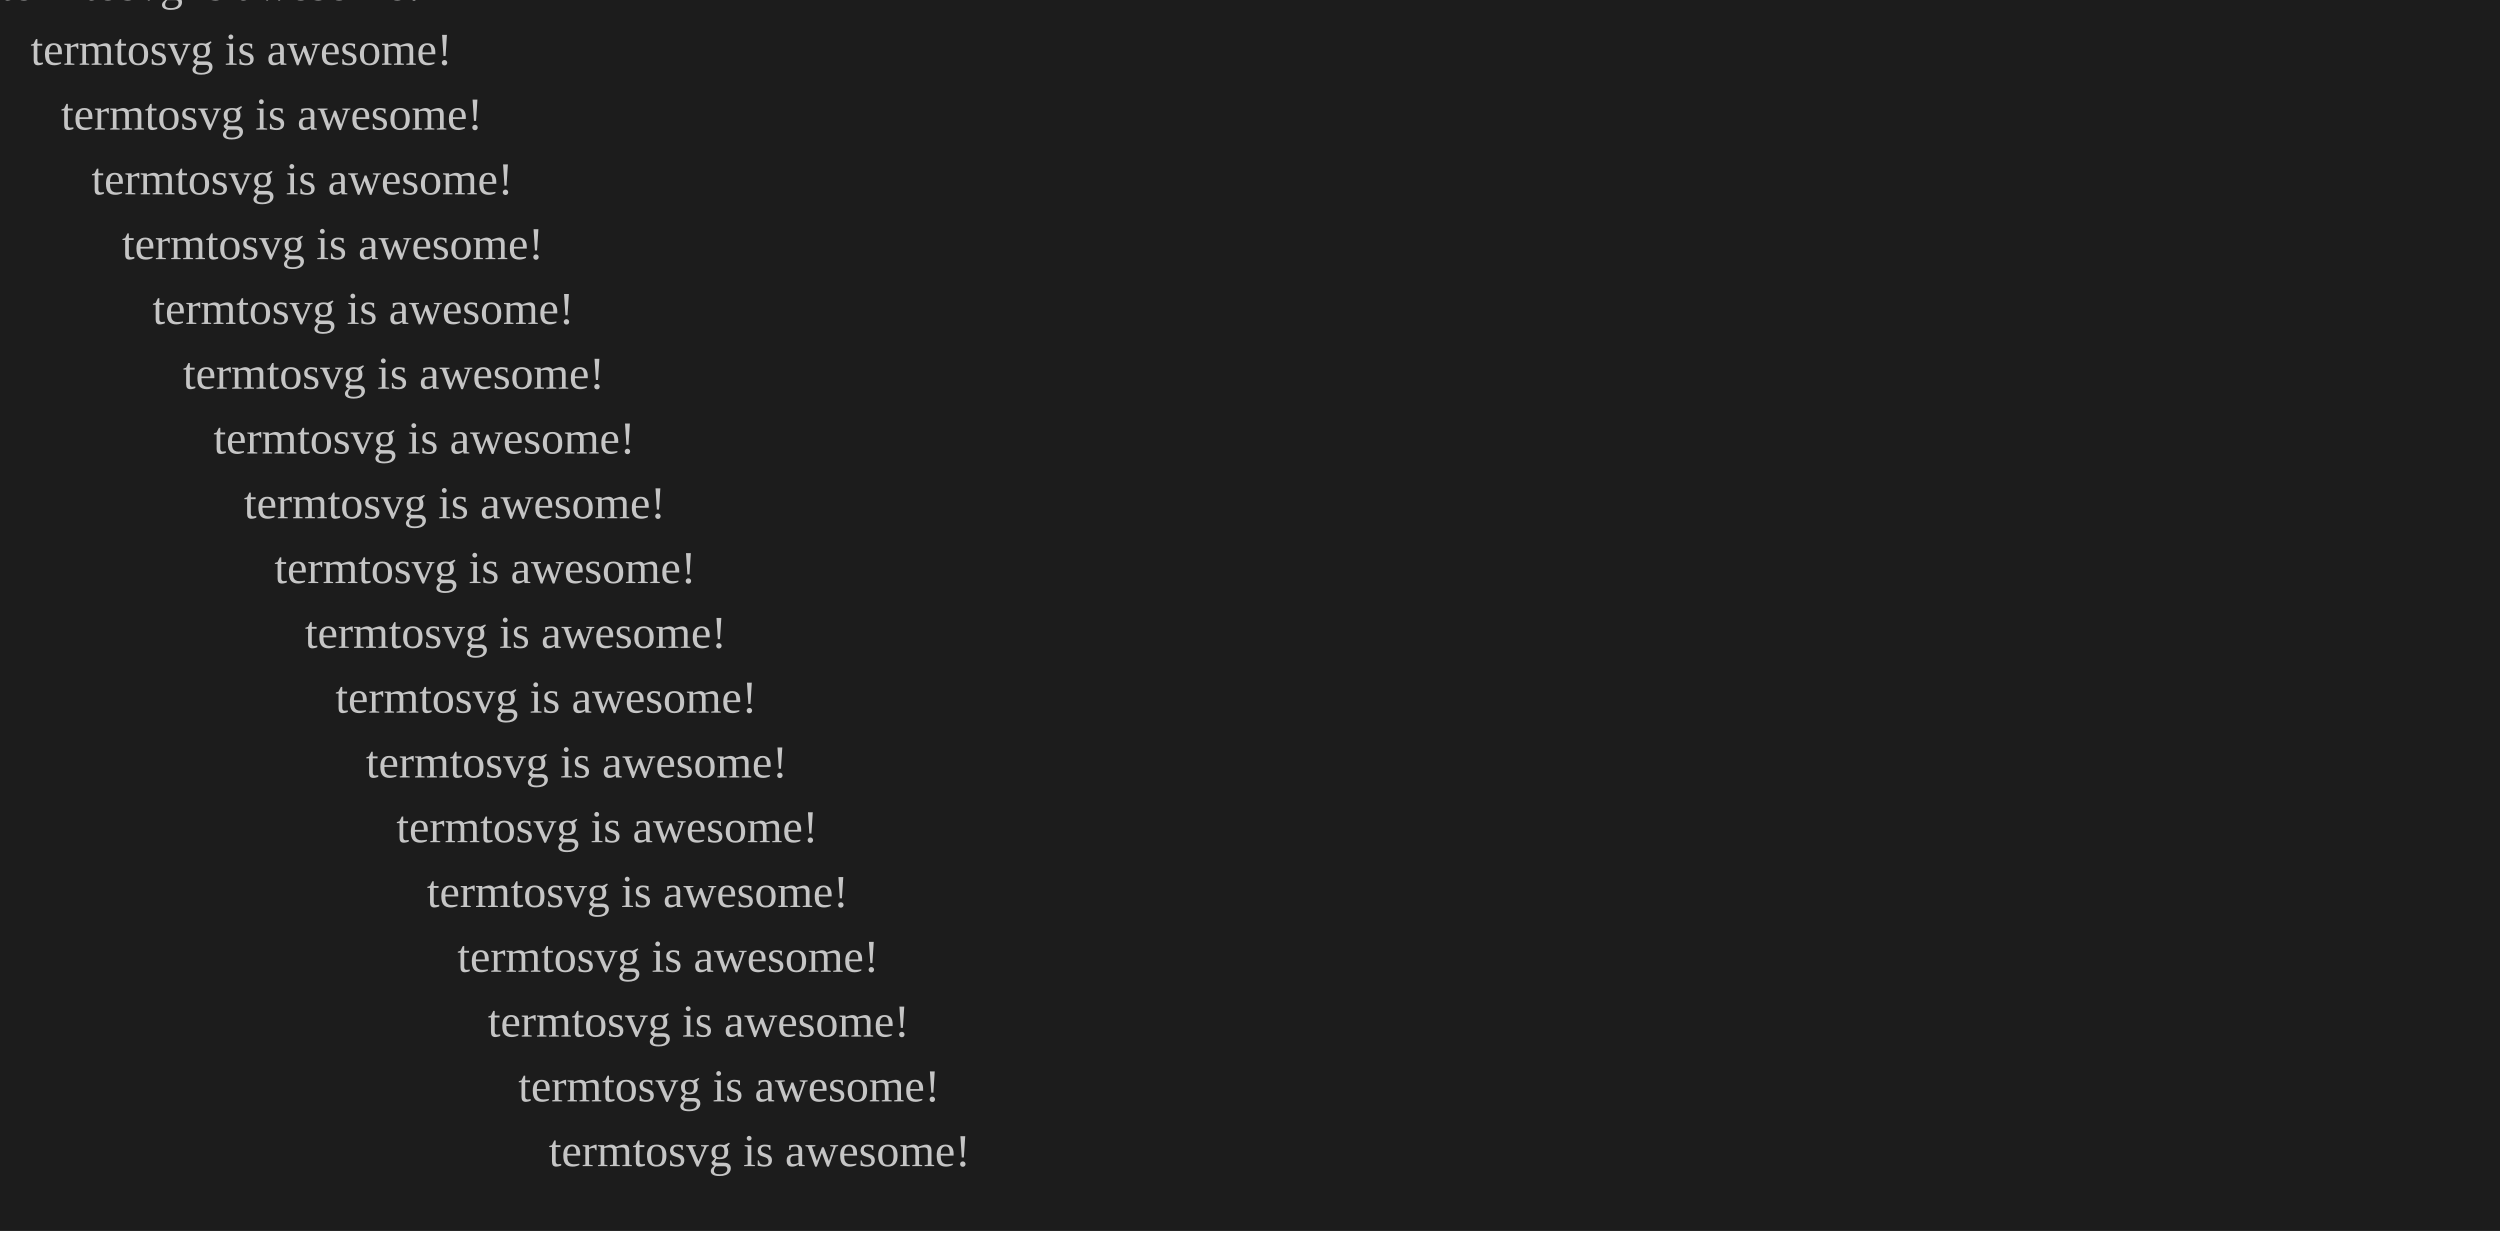
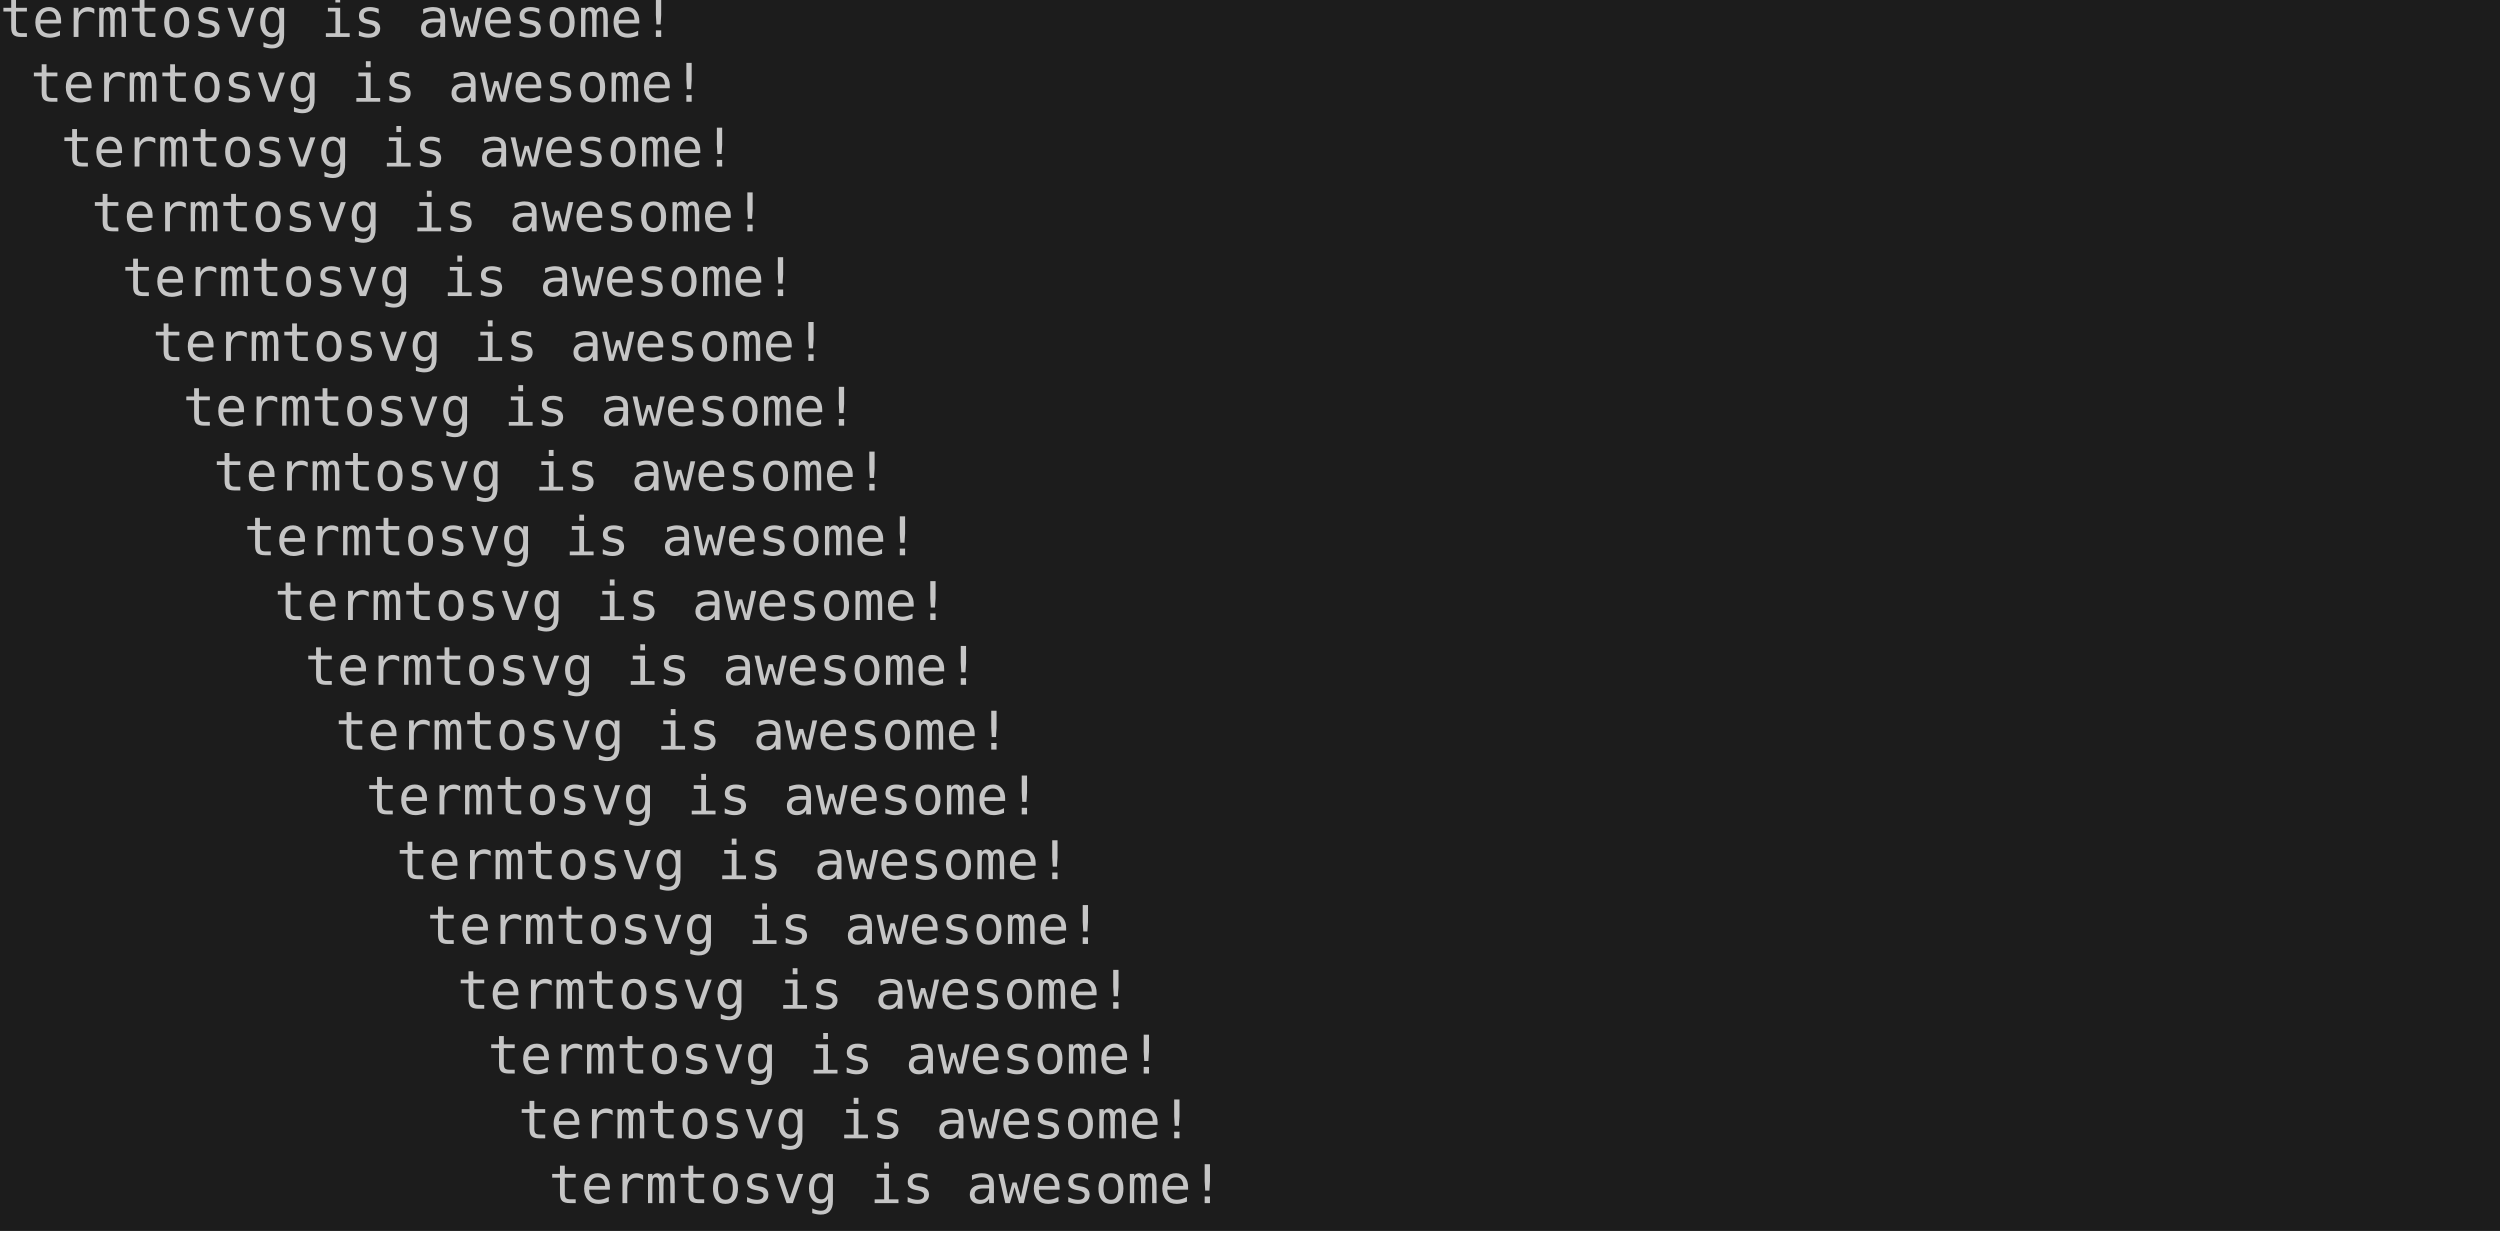
<svg xmlns="http://www.w3.org/2000/svg" xmlns:ns1="https://github.com/nbedos/termtosvg" xmlns:xlink="http://www.w3.org/1999/xlink" id="terminal" baseProfile="full" viewBox="0 0 656 325" width="656" version="1.1">
  <defs>
    <ns1:template_settings>
      <ns1:screen_geometry columns="82" rows="19" />
    </ns1:template_settings>
    <style type="text/css" id="generated">
            :root {
                --foreground-color: #cccccc;
                --background-color: #111111;
                --animation-duration: 10s;
            }
        </style>
    <style type="text/css">
            /* gjm8 color theme (source: https://terminal.sexy/) */
            .foreground {fill: #c5c5c5;}
            .background {fill: #1c1c1c;}
            .color0 {fill: #1c1c1c;}
            .color1 {fill: #ff005b;}
            .color2 {fill: #cee318;}
            .color3 {fill: #ffe755;}
            .color4 {fill: #048ac7;}
            .color5 {fill: #833c9f;}
            .color6 {fill: #0ac1cd;}
            .color7 {fill: #e5e5e5;}
            .color8 {fill: #1c1c1c;}
            .color9 {fill: #ff005b;}
            .color10 {fill: #cee318;}
            .color11 {fill: #ffe755;}
            .color12 {fill: #048ac7;}
            .color13 {fill: #833c9f;}
            .color14 {fill: #0ac1cd;}
            .color15 {fill: #e5e5e5;}
+ 
+             /* The following style attributes are required by termtosvg and should probably
+                not be modified, except for the font name. */
+             #screen {
+                 font-family: DejaVu Sans Mono, monospace;
+                 font-style: normal;
+                 font-size: 14px;
+             }
+ 
+             text {
+                 dominant-baseline: text-before-edge;
+             }
        </style>
  </defs>
  <svg id="screen" width="656" viewBox="0 0 656 323" preserveAspectRatio="xMidYMin meet">
    <defs>
      <text id="awesome" class="foreground" lengthAdjust="spacingAndGlyphs" textLength="168">
                termtosvg is awesome!
            </text>
    </defs>
    <rect class="background" height="100%" width="100%" x="0" y="0" />
    <use xlink:href="#awesome" x="0" y="0" />
    <use xlink:href="#awesome" x="8" y="17" />
    <use xlink:href="#awesome" x="16" y="34" />
    <use xlink:href="#awesome" x="24" y="51" />
    <use xlink:href="#awesome" x="32" y="68" />
    <use xlink:href="#awesome" x="40" y="85" />
    <use xlink:href="#awesome" x="48" y="102" />
    <use xlink:href="#awesome" x="56" y="119" />
    <use xlink:href="#awesome" x="64" y="136" />
    <use xlink:href="#awesome" x="72" y="153" />
    <use xlink:href="#awesome" x="80" y="170" />
    <use xlink:href="#awesome" x="88" y="187" />
    <use xlink:href="#awesome" x="96" y="204" />
    <use xlink:href="#awesome" x="104" y="221" />
    <use xlink:href="#awesome" x="112" y="238" />
    <use xlink:href="#awesome" x="120" y="255" />
    <use xlink:href="#awesome" x="128" y="272" />
    <use xlink:href="#awesome" x="136" y="289" />
    <use xlink:href="#awesome" x="144" y="306" />
  </svg>
</svg>
